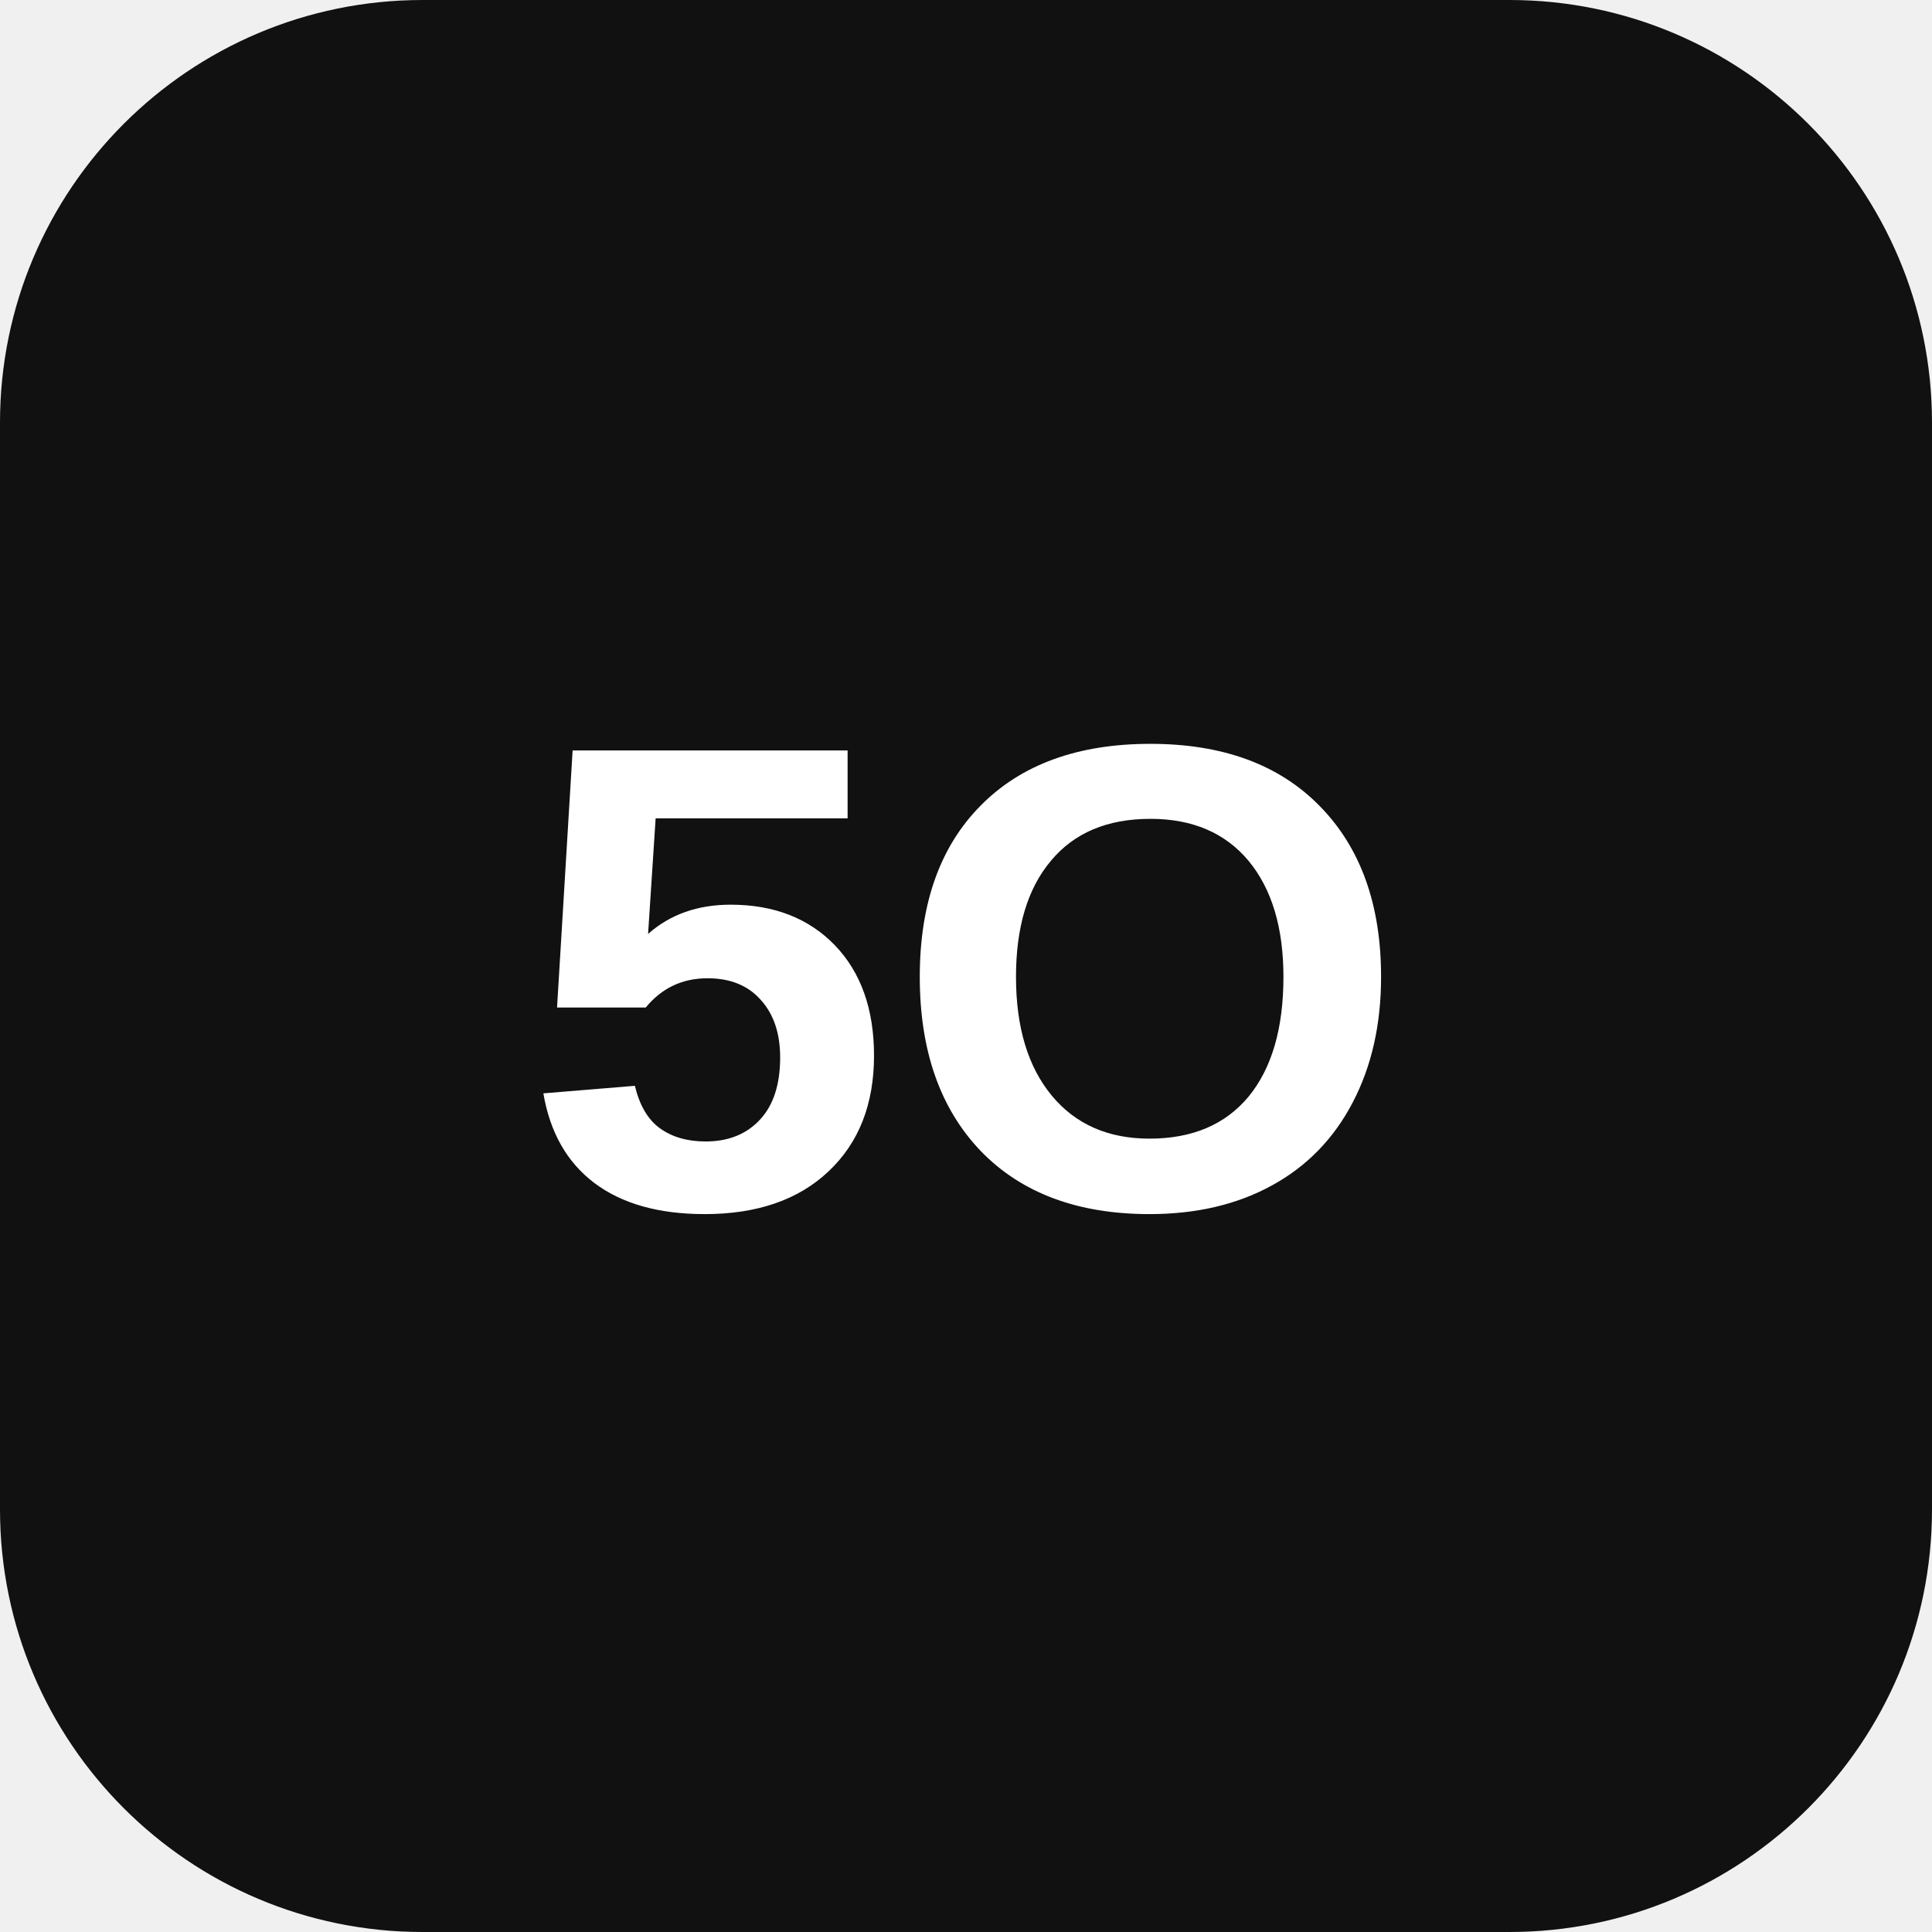
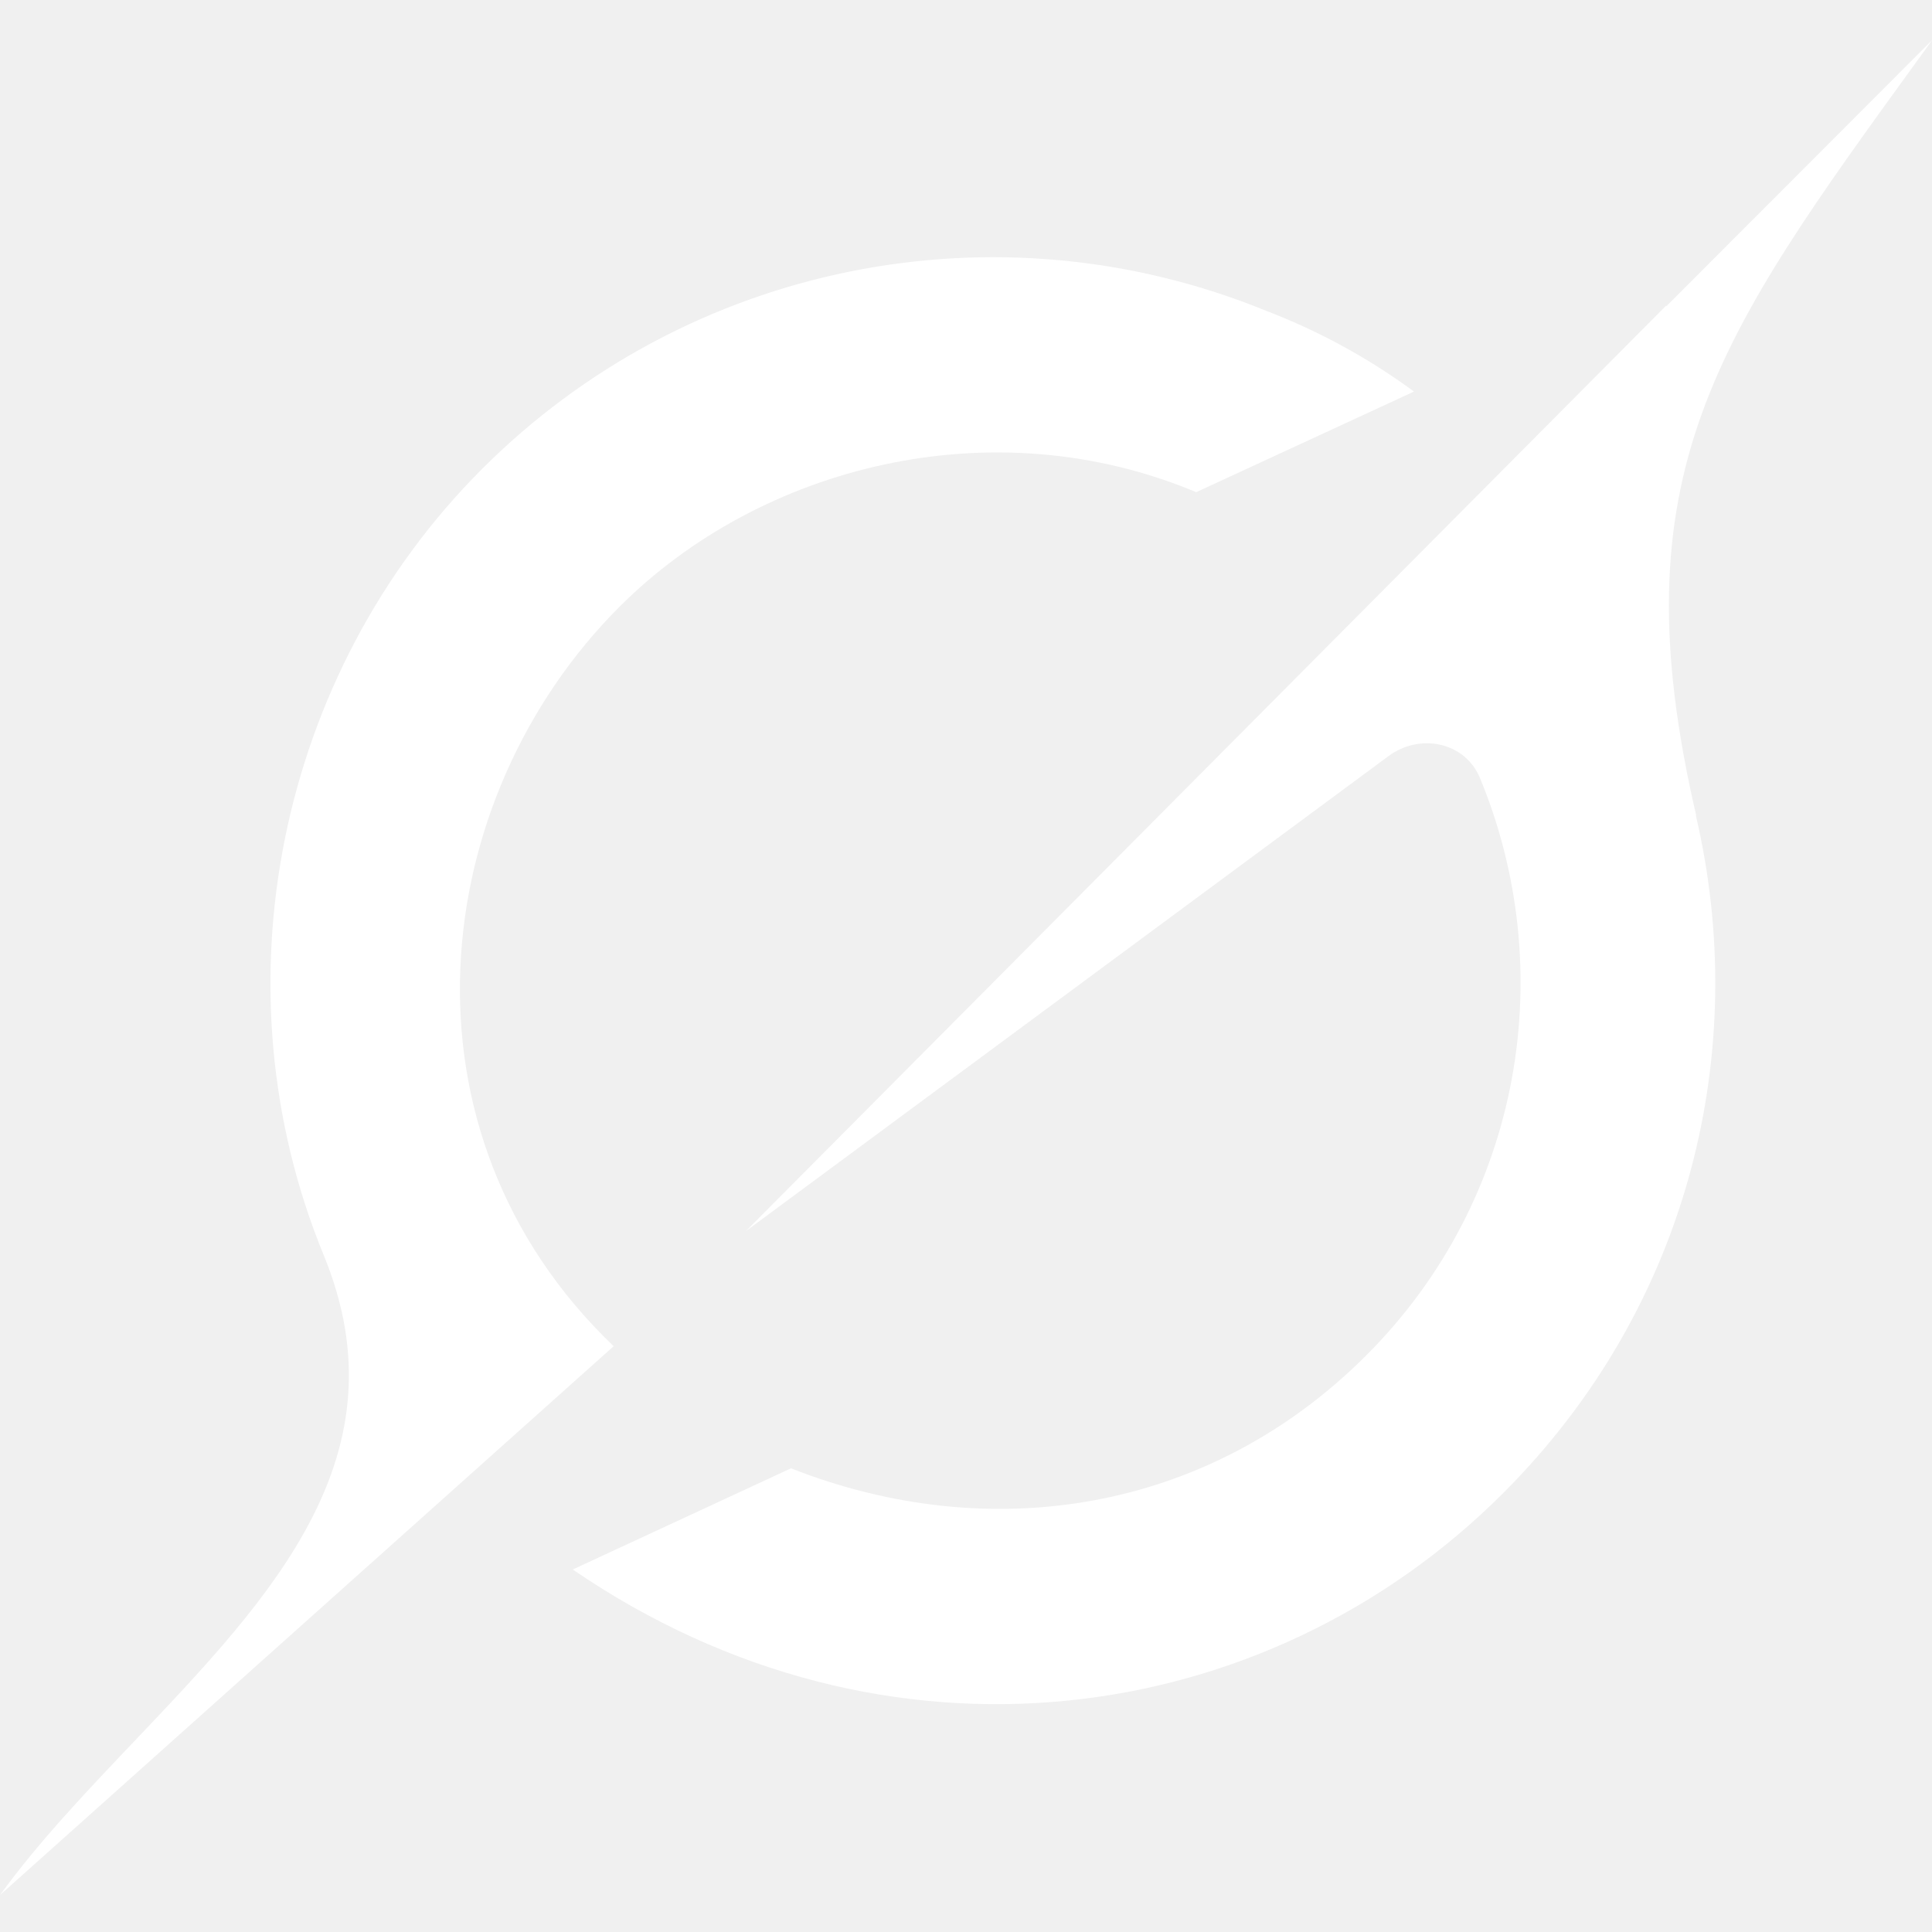
- <svg xmlns="http://www.w3.org/2000/svg" viewBox="0 0 64 64">
-   <rect width="64" height="64" rx="14" fill="#111" />
-   <text x="32" y="40" text-anchor="middle" fill="#fff" font-family="Arial,sans-serif" font-size="22" font-weight="700">5O</text>
+ <svg xmlns="http://www.w3.org/2000/svg" fill="#FFFFFF" fill-rule="evenodd" viewBox="0 0 24 24">
+   <path d="M9.27 15.29l7.978-5.897c.391-.29.95-.177 1.137.272.98 2.369.542 5.215-1.41 7.169-1.951 1.954-4.667 2.382-7.149 1.406l-2.711 1.257c3.889 2.661 8.611 2.003 11.562-.953 2.341-2.344 3.066-5.539 2.388-8.42l.006.007c-.983-4.232.242-5.924 2.75-9.383.06-.082.12-.164.179-.248l-3.301 3.305v-.01L9.267 15.292M7.623 16.723c-2.792-2.67-2.31-6.801.071-9.184 1.761-1.763 4.647-2.483 7.166-1.425l2.705-1.25a7.808 7.808 0 00-1.829-1A8.975 8.975 0 005.984 5.83c-2.533 2.536-3.33 6.436-1.962 9.764 1.022 2.487-.653 4.246-2.34 6.022-.599.63-1.199 1.259-1.682 1.925l7.62-6.815" />
</svg>
